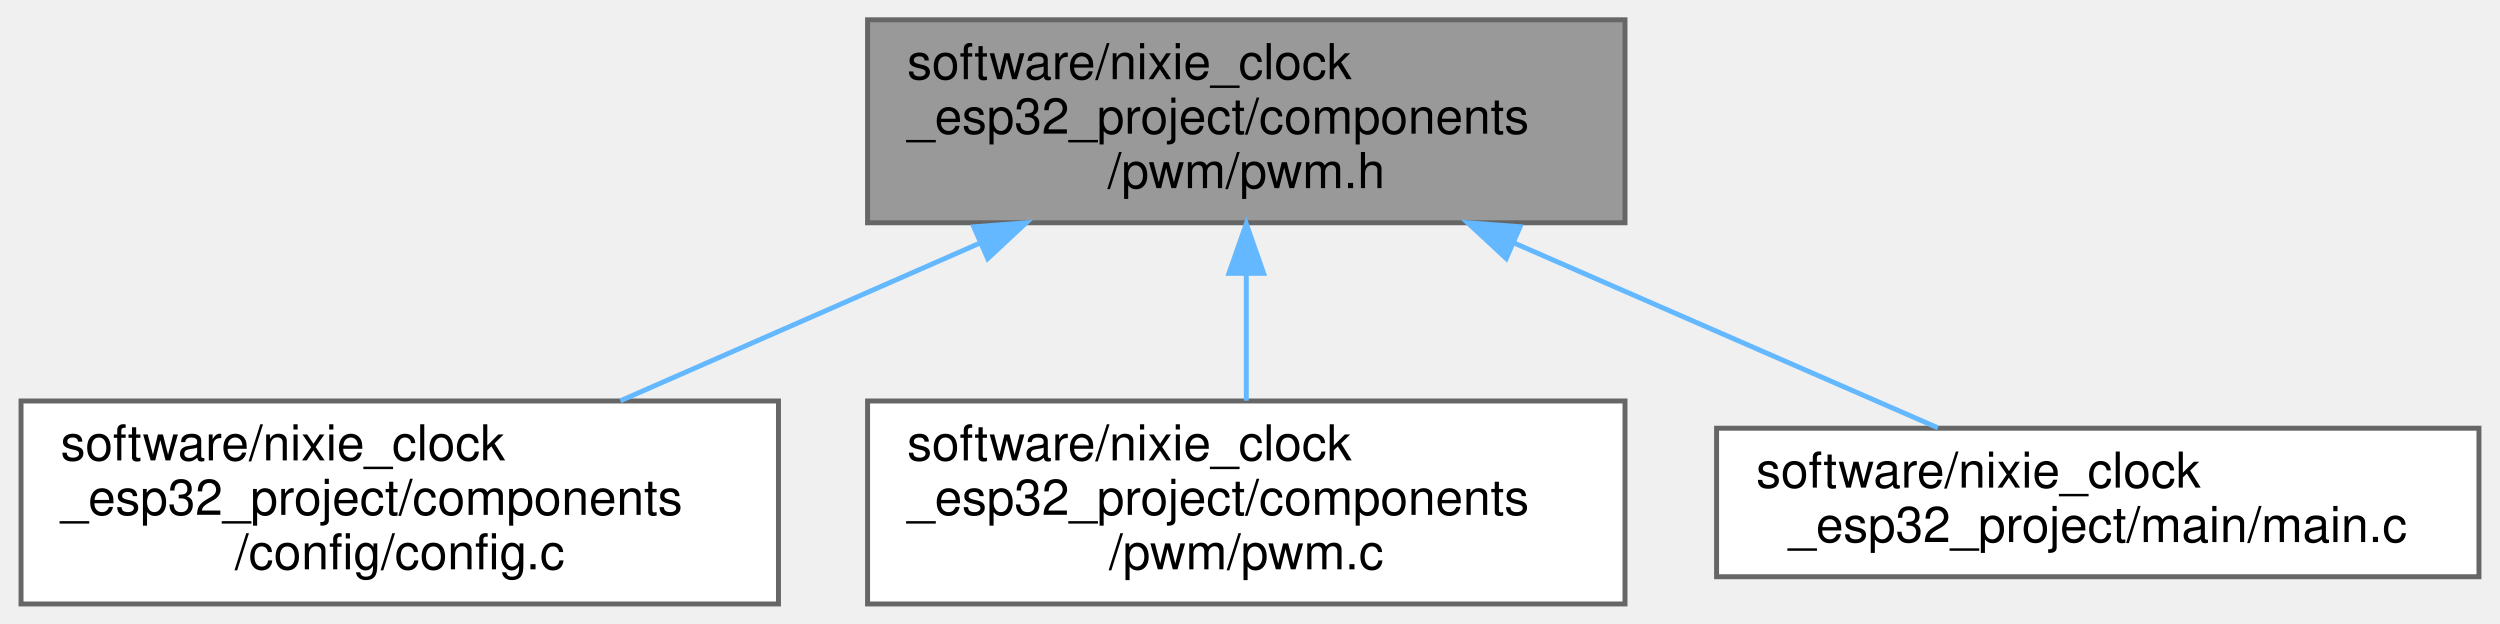
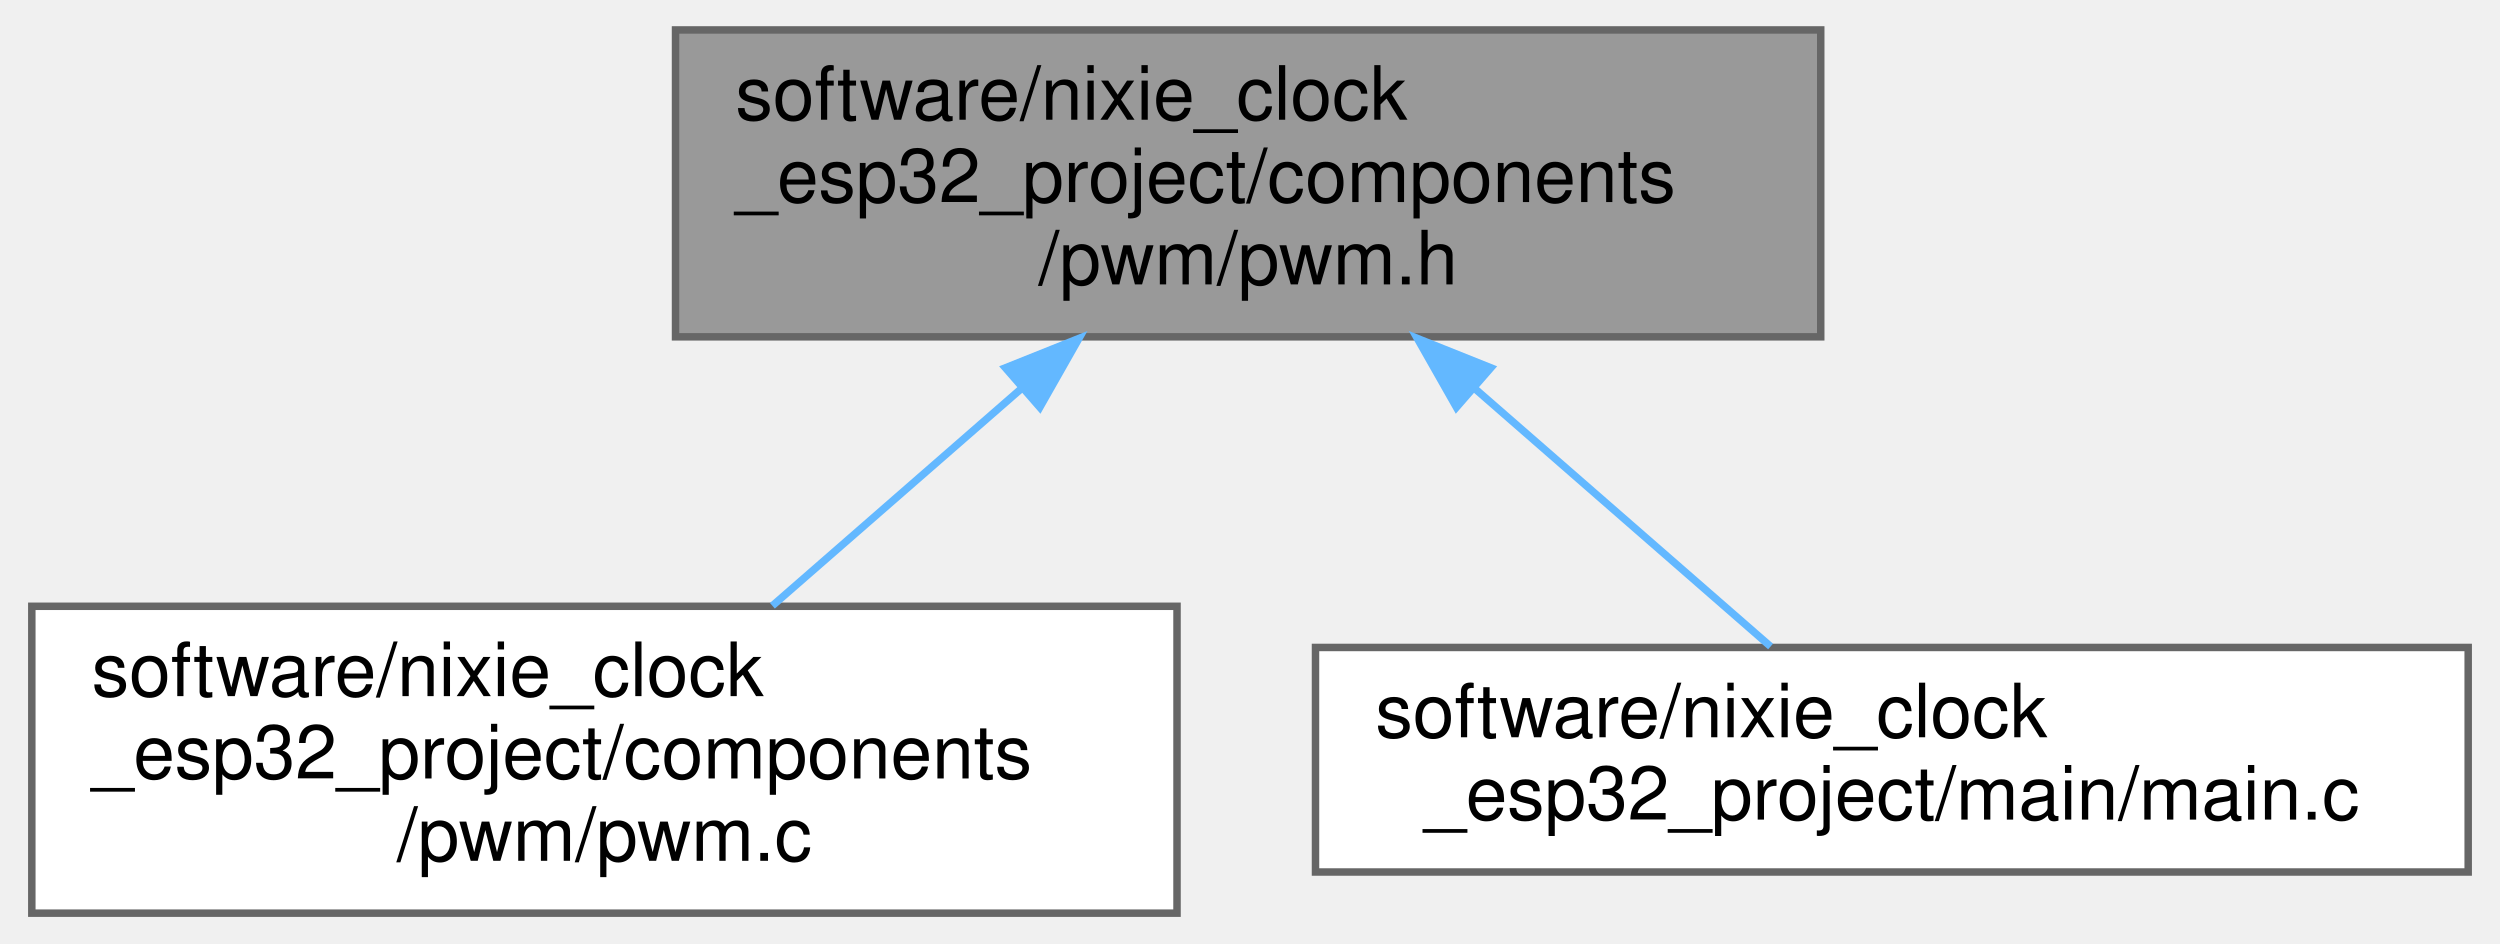
- <svg xmlns="http://www.w3.org/2000/svg" xmlns:xlink="http://www.w3.org/1999/xlink" width="505pt" height="126pt" viewBox="0.00 0.00 504.50 126.00">
+ <svg xmlns="http://www.w3.org/2000/svg" xmlns:xlink="http://www.w3.org/1999/xlink" width="334pt" height="126pt" viewBox="0.00 0.00 333.50 126.00">
  <g id="graph0" class="graph" transform="scale(1 1) rotate(0) translate(4 122)">
    <g id="Node000001" class="node">
      <g id="a_Node000001">
        <a xlink:title=" ">
-           <polygon fill="#999999" stroke="#666666" points="324,-118 171,-118 171,-77 324,-77 324,-118" />
-           <text text-anchor="start" x="179" y="-106" font-family="Helvetica,sans-Serif" font-size="10.00">software/nixie_clock</text>
-           <text text-anchor="start" x="179" y="-95" font-family="Helvetica,sans-Serif" font-size="10.00">_esp32_project/components</text>
-           <text text-anchor="middle" x="247.5" y="-84" font-family="Helvetica,sans-Serif" font-size="10.00">/pwm/pwm.h</text>
+           <polygon fill="#999999" stroke="#666666" points="239,-118 86,-118 86,-77 239,-77 239,-118" />
+           <text text-anchor="start" x="94" y="-106" font-family="Helvetica,sans-Serif" font-size="10.00">software/nixie_clock</text>
+           <text text-anchor="start" x="94" y="-95" font-family="Helvetica,sans-Serif" font-size="10.00">_esp32_project/components</text>
+           <text text-anchor="middle" x="162.5" y="-84" font-family="Helvetica,sans-Serif" font-size="10.00">/pwm/pwm.h</text>
        </a>
      </g>
    </g>
    <g id="Node000002" class="node">
      <g id="a_Node000002">
-         <a xlink:href="config_8c.html" target="_top" xlink:title=" ">
+         <a xlink:href="pwm_8c.html" target="_top" xlink:title=" ">
          <polygon fill="white" stroke="#666666" points="153,-41 0,-41 0,0 153,0 153,-41" />
          <text text-anchor="start" x="8" y="-29" font-family="Helvetica,sans-Serif" font-size="10.00">software/nixie_clock</text>
          <text text-anchor="start" x="8" y="-18" font-family="Helvetica,sans-Serif" font-size="10.00">_esp32_project/components</text>
-           <text text-anchor="middle" x="76.5" y="-7" font-family="Helvetica,sans-Serif" font-size="10.00">/config/config.c</text>
+           <text text-anchor="middle" x="76.5" y="-7" font-family="Helvetica,sans-Serif" font-size="10.00">/pwm/pwm.c</text>
        </a>
      </g>
    </g>
    <g id="edge1_Node000001_Node000002" class="edge">
      <g id="a_edge1_Node000001_Node000002">
        <a xlink:title=" ">
-           <path fill="none" stroke="#63b8ff" d="M193.6,-72.86C170.25,-62.62 143.25,-50.77 121.06,-41.04" />
-           <polygon fill="#63b8ff" stroke="#63b8ff" points="192.45,-76.18 203.02,-76.99 195.27,-69.77 192.45,-76.18" />
+           <path fill="none" stroke="#63b8ff" d="M132.19,-70.07C121.25,-60.52 109.1,-49.93 98.94,-41.07" />
+           <polygon fill="#63b8ff" stroke="#63b8ff" points="130.07,-72.86 139.9,-76.79 134.67,-67.58 130.07,-72.86" />
        </a>
      </g>
    </g>
    <g id="Node000003" class="node">
      <g id="a_Node000003">
-         <a xlink:href="pwm_8c.html" target="_top" xlink:title=" ">
-           <polygon fill="white" stroke="#666666" points="324,-41 171,-41 171,0 324,0 324,-41" />
-           <text text-anchor="start" x="179" y="-29" font-family="Helvetica,sans-Serif" font-size="10.00">software/nixie_clock</text>
-           <text text-anchor="start" x="179" y="-18" font-family="Helvetica,sans-Serif" font-size="10.00">_esp32_project/components</text>
-           <text text-anchor="middle" x="247.5" y="-7" font-family="Helvetica,sans-Serif" font-size="10.00">/pwm/pwm.c</text>
+         <a xlink:href="main_8c.html" target="_top" xlink:title=" ">
+           <polygon fill="white" stroke="#666666" points="325.5,-35.5 171.5,-35.5 171.5,-5.5 325.5,-5.5 325.5,-35.5" />
+           <text text-anchor="start" x="179.5" y="-23.5" font-family="Helvetica,sans-Serif" font-size="10.00">software/nixie_clock</text>
+           <text text-anchor="middle" x="248.5" y="-12.5" font-family="Helvetica,sans-Serif" font-size="10.00">_esp32_project/main/main.c</text>
        </a>
      </g>
    </g>
    <g id="edge2_Node000001_Node000003" class="edge">
      <g id="a_edge2_Node000001_Node000003">
        <a xlink:title=" ">
-           <path fill="none" stroke="#63b8ff" d="M247.5,-66.69C247.5,-58.08 247.5,-48.9 247.5,-41.07" />
-           <polygon fill="#63b8ff" stroke="#63b8ff" points="244,-66.79 247.5,-76.79 251,-66.79 244,-66.79" />
-         </a>
-       </g>
-     </g>
-     <g id="Node000004" class="node">
-       <g id="a_Node000004">
-         <a xlink:href="main_8c.html" target="_top" xlink:title=" ">
-           <polygon fill="white" stroke="#666666" points="496.5,-35.5 342.5,-35.5 342.5,-5.5 496.5,-5.5 496.5,-35.5" />
-           <text text-anchor="start" x="350.5" y="-23.5" font-family="Helvetica,sans-Serif" font-size="10.00">software/nixie_clock</text>
-           <text text-anchor="middle" x="419.5" y="-12.5" font-family="Helvetica,sans-Serif" font-size="10.00">_esp32_project/main/main.c</text>
-         </a>
-       </g>
-     </g>
-     <g id="edge3_Node000001_Node000004" class="edge">
-       <g id="a_edge3_Node000001_Node000004">
-         <a xlink:title=" ">
-           <path fill="none" stroke="#63b8ff" d="M301.56,-72.93C329.68,-60.66 363.13,-46.08 387.2,-35.58" />
-           <polygon fill="#63b8ff" stroke="#63b8ff" points="300.01,-69.79 292.24,-76.99 302.81,-76.2 300.01,-69.79" />
+           <path fill="none" stroke="#63b8ff" d="M192.69,-70.17C206.02,-58.55 221.16,-45.34 232.3,-35.63" />
+           <polygon fill="#63b8ff" stroke="#63b8ff" points="190.33,-67.58 185.1,-76.79 194.93,-72.86 190.33,-67.58" />
        </a>
      </g>
    </g>
  </g>
</svg>
